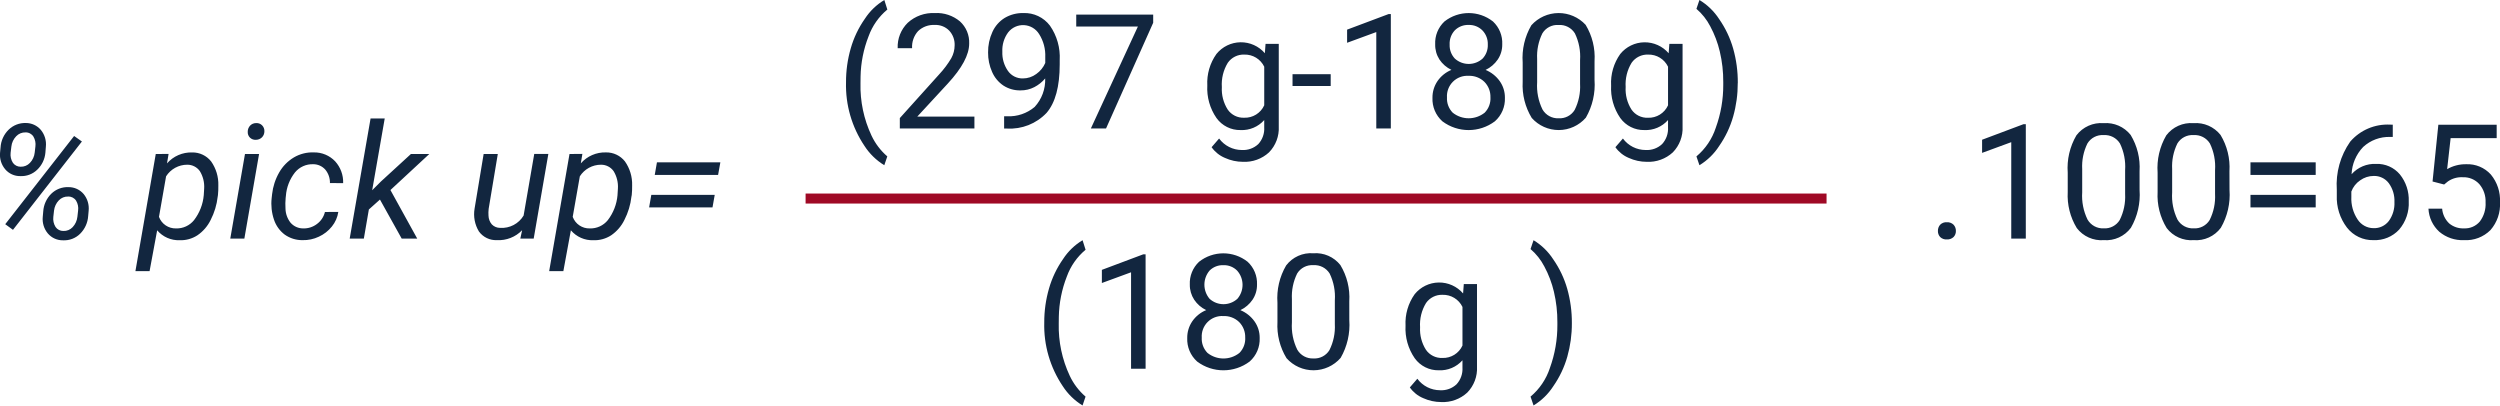
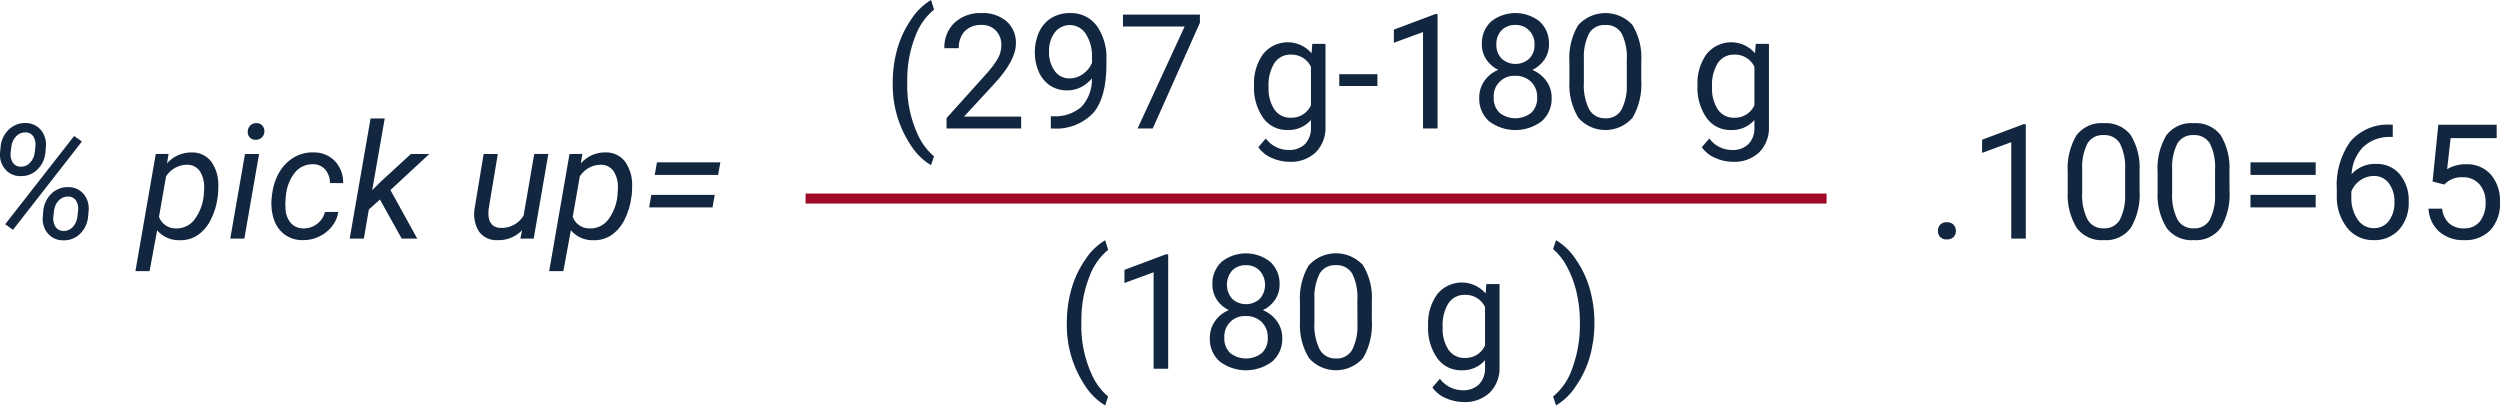
<svg xmlns="http://www.w3.org/2000/svg" width="249.764" height="40.508" viewBox="0 0 249.764 40.508">
  <g id="_31" data-name="31" transform="translate(-980.517 -9942.164)">
-     <path id="Trazado_732634" data-name="Trazado 732634" d="M1.039,10.383a12.079,12.079,0,0,1,.473-3.391,9.85,9.85,0,0,1,1.41-2.953A6,6,0,0,1,4.867,2.164l.3.953A6.222,6.222,0,0,0,3.293,5.789a11.583,11.583,0,0,0-.8,4.023l-.008.664a11.643,11.643,0,0,0,1.1,5.234,6.252,6.252,0,0,0,1.578,2.078l-.3.883a6.192,6.192,0,0,1-1.984-1.937A10.859,10.859,0,0,1,1.039,10.383ZM13.867,15H6.414V13.961l3.938-4.375a9.355,9.355,0,0,0,1.207-1.613,2.693,2.693,0,0,0,.332-1.285,2.041,2.041,0,0,0-.539-1.461,1.885,1.885,0,0,0-1.437-.57,2.232,2.232,0,0,0-1.676.613,2.343,2.343,0,0,0-.6,1.707H6.2A3.355,3.355,0,0,1,7.207,4.438a3.751,3.751,0,0,1,2.707-.969,3.6,3.6,0,0,1,2.508.832,2.838,2.838,0,0,1,.922,2.215q0,1.68-2.141,4l-3.047,3.3h5.711Zm7.07-5a3.536,3.536,0,0,1-1.082.867,2.936,2.936,0,0,1-1.379.328,3.031,3.031,0,0,1-1.715-.484,3.149,3.149,0,0,1-1.129-1.363,4.648,4.648,0,0,1-.4-1.941,4.735,4.735,0,0,1,.434-2.055,3.185,3.185,0,0,1,1.23-1.4,3.509,3.509,0,0,1,1.859-.484,3.177,3.177,0,0,1,2.66,1.262,5.5,5.5,0,0,1,.973,3.441v.422q0,3.32-1.312,4.848a5.043,5.043,0,0,1-3.961,1.566h-.281V13.781h.3a3.979,3.979,0,0,0,2.75-.932A4,4,0,0,0,20.938,10Zm-2.227,0a2.232,2.232,0,0,0,1.34-.445,2.625,2.625,0,0,0,.895-1.1V7.875a3.977,3.977,0,0,0-.617-2.312,1.887,1.887,0,0,0-3.094-.16,3.013,3.013,0,0,0-.578,1.926,3.136,3.136,0,0,0,.559,1.918A1.769,1.769,0,0,0,18.711,10ZM31.727,4.438,27.016,15H25.5L30.2,4.813H24.039V3.625h7.688ZM37.133,10.7a4.968,4.968,0,0,1,.914-3.145,3.151,3.151,0,0,1,4.836-.074l.07-.937h1.32V14.8a3.439,3.439,0,0,1-.973,2.586,3.589,3.589,0,0,1-2.613.945,4.348,4.348,0,0,1-1.789-.391,3.08,3.08,0,0,1-1.336-1.07l.75-.867a2.826,2.826,0,0,0,2.273,1.148,2.214,2.214,0,0,0,1.645-.594,2.269,2.269,0,0,0,.59-1.672v-.727a2.971,2.971,0,0,1-2.367,1,2.887,2.887,0,0,1-2.4-1.2A5.224,5.224,0,0,1,37.133,10.7Zm1.453.164a3.79,3.79,0,0,0,.586,2.246,1.9,1.9,0,0,0,1.641.816,2.117,2.117,0,0,0,2.008-1.242V8.828a2.142,2.142,0,0,0-1.992-1.211,1.921,1.921,0,0,0-1.648.82A4.128,4.128,0,0,0,38.586,10.867Zm10.875-.109H45.648V9.578h3.813ZM55.469,15H54.016V5.367L51.1,6.438V5.125L55.242,3.57h.227ZM66.6,6.594a2.641,2.641,0,0,1-.449,1.516,3.057,3.057,0,0,1-1.215,1.039,3.26,3.26,0,0,1,1.41,1.117,2.811,2.811,0,0,1,.52,1.664,2.972,2.972,0,0,1-1,2.352,4.367,4.367,0,0,1-5.25,0,2.986,2.986,0,0,1-.988-2.348,2.9,2.9,0,0,1,.5-1.664,3.136,3.136,0,0,1,1.395-1.125,2.981,2.981,0,0,1-1.2-1.039A2.679,2.679,0,0,1,59.9,6.594a2.94,2.94,0,0,1,.922-2.281,3.915,3.915,0,0,1,4.855,0A2.934,2.934,0,0,1,66.6,6.594Zm-1.18,5.3a2.1,2.1,0,0,0-.605-1.555,2.147,2.147,0,0,0-1.582-.6A2.034,2.034,0,0,0,61.078,11.9a2.019,2.019,0,0,0,.574,1.523,2.565,2.565,0,0,0,3.191,0A2.014,2.014,0,0,0,65.422,11.9ZM63.25,4.656a1.865,1.865,0,0,0-1.379.527,1.937,1.937,0,0,0-.527,1.434,1.928,1.928,0,0,0,.52,1.4,2.064,2.064,0,0,0,2.773,0,1.928,1.928,0,0,0,.52-1.4A1.929,1.929,0,0,0,64.617,5.2,1.839,1.839,0,0,0,63.25,4.656Zm12.57,5.492a6.61,6.61,0,0,1-.867,3.773,3.6,3.6,0,0,1-5.406.027,6.274,6.274,0,0,1-.906-3.605V8.414a6.463,6.463,0,0,1,.867-3.727,3.668,3.668,0,0,1,5.422-.043,6.237,6.237,0,0,1,.891,3.629ZM74.375,8.172A5.3,5.3,0,0,0,73.859,5.5a1.775,1.775,0,0,0-1.633-.84,1.751,1.751,0,0,0-1.617.836,5.171,5.171,0,0,0-.523,2.57v2.313a5.381,5.381,0,0,0,.535,2.723,1.771,1.771,0,0,0,1.621.879,1.747,1.747,0,0,0,1.59-.828,5.186,5.186,0,0,0,.543-2.609Zm3.1,2.531a4.968,4.968,0,0,1,.914-3.145,3.151,3.151,0,0,1,4.836-.074l.07-.937h1.32V14.8a3.439,3.439,0,0,1-.973,2.586,3.589,3.589,0,0,1-2.613.945,4.348,4.348,0,0,1-1.789-.391,3.08,3.08,0,0,1-1.336-1.07l.75-.867a2.826,2.826,0,0,0,2.273,1.148,2.214,2.214,0,0,0,1.645-.594,2.269,2.269,0,0,0,.59-1.672v-.727a2.971,2.971,0,0,1-2.367,1,2.887,2.887,0,0,1-2.4-1.2A5.224,5.224,0,0,1,77.477,10.7Zm1.453.164a3.79,3.79,0,0,0,.586,2.246,1.9,1.9,0,0,0,1.641.816,2.117,2.117,0,0,0,2.008-1.242V8.828a2.142,2.142,0,0,0-1.992-1.211,1.921,1.921,0,0,0-1.648.82A4.128,4.128,0,0,0,78.93,10.867Zm11.2-.406a12.084,12.084,0,0,1-.457,3.34,9.876,9.876,0,0,1-1.4,2.949A6.127,6.127,0,0,1,86.3,18.672l-.3-.883a6.281,6.281,0,0,0,1.934-2.863,12.387,12.387,0,0,0,.746-4.309v-.25a12.861,12.861,0,0,0-.344-3.051,10.3,10.3,0,0,0-.957-2.527A5.838,5.838,0,0,0,86,3.047l.3-.883A6.1,6.1,0,0,1,88.27,4.07a9.9,9.9,0,0,1,1.4,2.945A12.363,12.363,0,0,1,90.133,10.461ZM20.844,34.383a12.079,12.079,0,0,1,.473-3.391,9.85,9.85,0,0,1,1.41-2.953,6,6,0,0,1,1.945-1.875l.3.953A6.222,6.222,0,0,0,23.1,29.789a11.583,11.583,0,0,0-.8,4.023l-.008.664a11.643,11.643,0,0,0,1.1,5.234,6.252,6.252,0,0,0,1.578,2.078l-.3.883a6.192,6.192,0,0,1-1.984-1.937A10.859,10.859,0,0,1,20.844,34.383ZM30.969,39H29.516V29.367L26.6,30.438V29.125l4.141-1.555h.227ZM42.1,30.594a2.641,2.641,0,0,1-.449,1.516,3.057,3.057,0,0,1-1.215,1.039,3.26,3.26,0,0,1,1.41,1.117,2.811,2.811,0,0,1,.52,1.664,2.972,2.972,0,0,1-1,2.352,4.367,4.367,0,0,1-5.25,0,2.986,2.986,0,0,1-.988-2.348,2.9,2.9,0,0,1,.5-1.664,3.136,3.136,0,0,1,1.395-1.125,2.981,2.981,0,0,1-1.2-1.039,2.679,2.679,0,0,1-.437-1.508,2.94,2.94,0,0,1,.922-2.281,3.915,3.915,0,0,1,4.855,0A2.934,2.934,0,0,1,42.1,30.594Zm-1.18,5.3a2.1,2.1,0,0,0-.605-1.555,2.147,2.147,0,0,0-1.582-.6A2.034,2.034,0,0,0,36.578,35.9a2.019,2.019,0,0,0,.574,1.523,2.565,2.565,0,0,0,3.191,0A2.014,2.014,0,0,0,40.922,35.9ZM38.75,28.656a1.865,1.865,0,0,0-1.379.527,2.182,2.182,0,0,0-.008,2.836,2.064,2.064,0,0,0,2.773,0,2.138,2.138,0,0,0-.02-2.816A1.839,1.839,0,0,0,38.75,28.656Zm12.57,5.492a6.61,6.61,0,0,1-.867,3.773,3.6,3.6,0,0,1-5.406.027,6.274,6.274,0,0,1-.906-3.605v-1.93a6.463,6.463,0,0,1,.867-3.727,3.108,3.108,0,0,1,2.719-1.219,3.136,3.136,0,0,1,2.7,1.176,6.237,6.237,0,0,1,.891,3.629Zm-1.445-1.977a5.3,5.3,0,0,0-.516-2.676,1.775,1.775,0,0,0-1.633-.84,1.751,1.751,0,0,0-1.617.836,5.171,5.171,0,0,0-.523,2.57v2.313a5.381,5.381,0,0,0,.535,2.723,1.771,1.771,0,0,0,1.621.879,1.747,1.747,0,0,0,1.59-.828,5.186,5.186,0,0,0,.543-2.609ZM56.938,34.7a4.968,4.968,0,0,1,.914-3.145,3.151,3.151,0,0,1,4.836-.074l.07-.937h1.32V38.8a3.439,3.439,0,0,1-.973,2.586,3.589,3.589,0,0,1-2.613.945,4.348,4.348,0,0,1-1.789-.391,3.08,3.08,0,0,1-1.336-1.07l.75-.867a2.826,2.826,0,0,0,2.273,1.148,2.214,2.214,0,0,0,1.645-.594,2.269,2.269,0,0,0,.59-1.672v-.727a2.971,2.971,0,0,1-2.367,1,2.887,2.887,0,0,1-2.4-1.2A5.224,5.224,0,0,1,56.938,34.7Zm1.453.164a3.79,3.79,0,0,0,.586,2.246,1.9,1.9,0,0,0,1.641.816,2.117,2.117,0,0,0,2.008-1.242V32.828a2.142,2.142,0,0,0-1.992-1.211,1.921,1.921,0,0,0-1.648.82A4.128,4.128,0,0,0,58.391,34.867Zm15.164-.406A12.085,12.085,0,0,1,73.1,37.8a9.876,9.876,0,0,1-1.4,2.949,6.127,6.127,0,0,1-1.973,1.922l-.3-.883a6.281,6.281,0,0,0,1.934-2.863,12.387,12.387,0,0,0,.746-4.309v-.25a12.861,12.861,0,0,0-.344-3.051,10.3,10.3,0,0,0-.957-2.527,5.838,5.838,0,0,0-1.379-1.742l.3-.883a6.1,6.1,0,0,1,1.965,1.906,9.9,9.9,0,0,1,1.4,2.945A12.363,12.363,0,0,1,73.555,34.461Z" transform="translate(1064 9940)" fill="#12263f" />
-     <path id="Trazado_732635" data-name="Trazado 732635" d="M0,0H102" transform="translate(1061 9962)" fill="none" stroke="#9f0925" stroke-width="1" />
-     <path id="Trazado_732636" data-name="Trazado 732636" d="M4.1-11.547a1.959,1.959,0,0,1,1.5.691,2.263,2.263,0,0,1,.5,1.668l-.047.6A2.671,2.671,0,0,1,5.23-6.875a2.262,2.262,0,0,1-1.684.633A1.934,1.934,0,0,1,2.031-6.93a2.239,2.239,0,0,1-.508-1.656l.047-.5a2.716,2.716,0,0,1,.816-1.8A2.351,2.351,0,0,1,4.1-11.547ZM2.578-8.573a1.516,1.516,0,0,0,.23,1.006.932.932,0,0,0,.77.388,1.212,1.212,0,0,0,.926-.38,1.741,1.741,0,0,0,.48-1.03l.07-.611a1.529,1.529,0,0,0-.2-.994.9.9,0,0,0-.781-.415,1.228,1.228,0,0,0-.937.384,1.748,1.748,0,0,0-.484,1.034ZM8.359-5.141a1.962,1.962,0,0,1,1.523.7,2.262,2.262,0,0,1,.492,1.652l-.047.523A2.74,2.74,0,0,1,9.52-.48,2.258,2.258,0,0,1,7.813.172,1.947,1.947,0,0,1,6.3-.508,2.24,2.24,0,0,1,5.789-2.18l.047-.531a2.735,2.735,0,0,1,.8-1.766A2.319,2.319,0,0,1,8.359-5.141ZM6.844-2.167a1.563,1.563,0,0,0,.223,1.006.919.919,0,0,0,.777.4,1.2,1.2,0,0,0,.934-.384A1.784,1.784,0,0,0,9.25-2.183L9.32-2.8a1.513,1.513,0,0,0-.2-.987A.9.9,0,0,0,8.336-4.2a1.222,1.222,0,0,0-.945.384,1.764,1.764,0,0,0-.477,1.026ZM2.813-.875l-.773-.562L8.922-10.25,9.7-9.7ZM23.266-4.187a6.707,6.707,0,0,1-.7,2.32A3.949,3.949,0,0,1,21.234-.324a3.058,3.058,0,0,1-1.766.488,2.815,2.815,0,0,1-2.25-.992L16.461,3.25H15.047l2.031-11.7,1.281-.008-.156.945a3.207,3.207,0,0,1,2.508-1.094,2.358,2.358,0,0,1,1.9.9,3.954,3.954,0,0,1,.719,2.391,8.413,8.413,0,0,1-.039.969Zm-1.391-.16L21.914-5a2.969,2.969,0,0,0-.434-1.744,1.525,1.525,0,0,0-1.254-.636A2.508,2.508,0,0,0,18.109-6.22L17.4-2.17a1.769,1.769,0,0,0,1.711,1.155A2.224,2.224,0,0,0,20.9-1.839,4.777,4.777,0,0,0,21.875-4.348ZM25.93,0H24.523l1.469-8.453H27.4Zm1.164-11.539a.774.774,0,0,1,.6.215.8.8,0,0,1,.238.605.849.849,0,0,1-.238.6.855.855,0,0,1-.6.25.779.779,0,0,1-.6-.211.764.764,0,0,1-.227-.594.886.886,0,0,1,.234-.609A.826.826,0,0,1,27.094-11.539ZM31.813-1.016a2.145,2.145,0,0,0,1.367-.441,2.1,2.1,0,0,0,.8-1.2l1.336-.008a3.014,3.014,0,0,1-.637,1.453A3.553,3.553,0,0,1,33.367-.187,3.551,3.551,0,0,1,31.75.156a3.017,3.017,0,0,1-1.785-.551,3.084,3.084,0,0,1-1.074-1.492,4.972,4.972,0,0,1-.234-2.152L28.7-4.43a5.605,5.605,0,0,1,.711-2.18,4.11,4.11,0,0,1,1.469-1.5,3.648,3.648,0,0,1,2-.5A2.857,2.857,0,0,1,35-7.719a3.08,3.08,0,0,1,.8,2.18l-1.32-.008a2.029,2.029,0,0,0-.461-1.34,1.607,1.607,0,0,0-1.2-.543,2.254,2.254,0,0,0-1.832.82,4.3,4.3,0,0,0-.91,2.359l-.023.2a6.776,6.776,0,0,0-.016,1.031,2.355,2.355,0,0,0,.516,1.445A1.656,1.656,0,0,0,31.813-1.016ZM39.477-3.9l-1.109.992L37.867,0H36.453l2.086-12h1.414L38.7-4.828,39.57-5.7l3-2.75h1.836l-3.883,3.6L43.2,0H41.648ZM53.68-.836a3.265,3.265,0,0,1-2.523.992,2.107,2.107,0,0,1-1.793-.867,3.317,3.317,0,0,1-.434-2.281l.906-5.461H51.25l-.914,5.484a3.642,3.642,0,0,0-.016.672,1.4,1.4,0,0,0,.336.883,1.146,1.146,0,0,0,.828.344A2.537,2.537,0,0,0,53.828-2.3l1.063-6.156H56.3L54.836,0H53.5ZM64.6-4.187a6.706,6.706,0,0,1-.7,2.32A3.949,3.949,0,0,1,62.57-.324,3.058,3.058,0,0,1,60.8.164a2.815,2.815,0,0,1-2.25-.992L57.8,3.25H56.383l2.031-11.7L59.7-8.461l-.156.945a3.207,3.207,0,0,1,2.508-1.094,2.358,2.358,0,0,1,1.9.9,3.954,3.954,0,0,1,.719,2.391,8.412,8.412,0,0,1-.039.969Zm-1.391-.16L63.25-5a2.969,2.969,0,0,0-.434-1.744,1.525,1.525,0,0,0-1.254-.636A2.508,2.508,0,0,0,59.445-6.22l-.711,4.05a1.769,1.769,0,0,0,1.711,1.155,2.224,2.224,0,0,0,1.793-.823A4.777,4.777,0,0,0,63.211-4.348ZM73.258-6.359H66.93l.219-1.258h6.336ZM72.7-3.117H66.367l.219-1.25h6.336Z" transform="translate(979 9966)" fill="#12263f" />
-     <path id="Trazado_732637" data-name="Trazado 732637" d="M1.125-.758a.905.905,0,0,1,.223-.625.848.848,0,0,1,.668-.25.874.874,0,0,1,.676.25.887.887,0,0,1,.23.625.839.839,0,0,1-.23.6.89.89,0,0,1-.676.242.863.863,0,0,1-.668-.242A.855.855,0,0,1,1.125-.758ZM9.906,0H8.453V-9.633L5.539-8.562V-9.875L9.68-11.43h.227ZM21.273-4.852a6.61,6.61,0,0,1-.867,3.773A3.084,3.084,0,0,1,17.7.156,3.107,3.107,0,0,1,15-1.051a6.274,6.274,0,0,1-.906-3.605v-1.93a6.463,6.463,0,0,1,.867-3.727,3.108,3.108,0,0,1,2.719-1.219,3.136,3.136,0,0,1,2.7,1.176,6.237,6.237,0,0,1,.891,3.629ZM19.828-6.828A5.3,5.3,0,0,0,19.313-9.5a1.775,1.775,0,0,0-1.633-.84,1.751,1.751,0,0,0-1.617.836,5.171,5.171,0,0,0-.523,2.57v2.313A5.381,5.381,0,0,0,16.074-1.9a1.771,1.771,0,0,0,1.621.879,1.747,1.747,0,0,0,1.59-.828,5.186,5.186,0,0,0,.543-2.609Zm10.43,1.977a6.61,6.61,0,0,1-.867,3.773A3.084,3.084,0,0,1,26.68.156a3.107,3.107,0,0,1-2.7-1.207,6.274,6.274,0,0,1-.906-3.605v-1.93a6.463,6.463,0,0,1,.867-3.727,3.108,3.108,0,0,1,2.719-1.219,3.136,3.136,0,0,1,2.7,1.176,6.237,6.237,0,0,1,.891,3.629ZM28.813-6.828A5.3,5.3,0,0,0,28.3-9.5a1.775,1.775,0,0,0-1.633-.84,1.751,1.751,0,0,0-1.617.836,5.171,5.171,0,0,0-.523,2.57v2.313A5.381,5.381,0,0,0,25.059-1.9a1.771,1.771,0,0,0,1.621.879,1.747,1.747,0,0,0,1.59-.828,5.186,5.186,0,0,0,.543-2.609Zm10.055.469H32.352V-7.617h6.516Zm0,3.242H32.352v-1.25h6.516Zm7.7-8.266v1.227H46.3a3.805,3.805,0,0,0-2.687,1A4.161,4.161,0,0,0,42.453-6.43a3.085,3.085,0,0,1,2.453-1.031,2.95,2.95,0,0,1,2.371,1.047,4.038,4.038,0,0,1,.887,2.7A4.025,4.025,0,0,1,47.207-.9,3.3,3.3,0,0,1,44.641.156,3.247,3.247,0,0,1,41.992-1.1a4.97,4.97,0,0,1-1.016-3.23v-.555a7.488,7.488,0,0,1,1.34-4.8,4.921,4.921,0,0,1,3.988-1.7Zm-1.9,5.125a2.306,2.306,0,0,0-1.367.445A2.32,2.32,0,0,0,42.43-4.7v.531A3.731,3.731,0,0,0,43.063-1.9a1.9,1.9,0,0,0,1.578.859,1.838,1.838,0,0,0,1.535-.719,2.982,2.982,0,0,0,.559-1.883,2.983,2.983,0,0,0-.566-1.895A1.816,1.816,0,0,0,44.664-6.258Zm5.875.555.578-5.672h5.828v1.336h-4.6L52-6.937a3.671,3.671,0,0,1,1.9-.492A3.138,3.138,0,0,1,56.367-6.4a4.026,4.026,0,0,1,.914,2.777,3.886,3.886,0,0,1-.949,2.77A3.46,3.46,0,0,1,53.68.156,3.6,3.6,0,0,1,51.219-.68a3.337,3.337,0,0,1-1.086-2.312H51.5a2.3,2.3,0,0,0,.7,1.473,2.162,2.162,0,0,0,1.484.5,1.95,1.95,0,0,0,1.582-.687,2.874,2.874,0,0,0,.574-1.9,2.638,2.638,0,0,0-.621-1.832,2.113,2.113,0,0,0-1.652-.691,2.383,2.383,0,0,0-1.484.414l-.383.313Z" transform="translate(1173 9966)" fill="#12263f" />
+     <path id="Trazado_732614" data-name="Trazado 732614" d="M5.707,10.383A12.079,12.079,0,0,1,6.18,6.992,9.85,9.85,0,0,1,7.59,4.039,6,6,0,0,1,9.535,2.164l.3.953A6.222,6.222,0,0,0,7.961,5.789a11.583,11.583,0,0,0-.8,4.023l-.008.664a11.643,11.643,0,0,0,1.1,5.234,6.252,6.252,0,0,0,1.578,2.078l-.3.883a6.192,6.192,0,0,1-1.984-1.937A10.859,10.859,0,0,1,5.707,10.383ZM18.535,15H11.082V13.961L15.02,9.586a9.354,9.354,0,0,0,1.207-1.613,2.693,2.693,0,0,0,.332-1.285,2.041,2.041,0,0,0-.539-1.461,1.885,1.885,0,0,0-1.437-.57,2.232,2.232,0,0,0-1.676.613,2.343,2.343,0,0,0-.6,1.707H10.863a3.355,3.355,0,0,1,1.012-2.539,3.751,3.751,0,0,1,2.707-.969A3.6,3.6,0,0,1,17.09,4.3a2.838,2.838,0,0,1,.922,2.215q0,1.68-2.141,4l-3.047,3.3h5.711Zm7.07-5a3.536,3.536,0,0,1-1.082.867,2.936,2.936,0,0,1-1.379.328,3.031,3.031,0,0,1-1.715-.484A3.149,3.149,0,0,1,20.3,9.348a4.648,4.648,0,0,1-.4-1.941,4.735,4.735,0,0,1,.434-2.055,3.185,3.185,0,0,1,1.23-1.4,3.509,3.509,0,0,1,1.859-.484,3.177,3.177,0,0,1,2.66,1.262,5.5,5.5,0,0,1,.973,3.441v.422q0,3.32-1.312,4.848a5.043,5.043,0,0,1-3.961,1.566H21.5V13.781h.3a3.979,3.979,0,0,0,2.75-.932A4,4,0,0,0,25.605,10Zm-2.227,0a2.232,2.232,0,0,0,1.34-.445,2.625,2.625,0,0,0,.895-1.1V7.875A3.977,3.977,0,0,0,25,5.563,1.887,1.887,0,0,0,21.9,5.4a3.013,3.013,0,0,0-.578,1.926,3.136,3.136,0,0,0,.559,1.918A1.769,1.769,0,0,0,23.379,10ZM36.395,4.438,31.684,15H30.168l4.7-10.187H28.707V3.625h7.688ZM41.8,10.7a4.968,4.968,0,0,1,.914-3.145,3.151,3.151,0,0,1,4.836-.074l.07-.937h1.32V14.8a3.439,3.439,0,0,1-.973,2.586,3.589,3.589,0,0,1-2.613.945,4.348,4.348,0,0,1-1.789-.391,3.08,3.08,0,0,1-1.336-1.07L42.98,16a2.826,2.826,0,0,0,2.273,1.148,2.214,2.214,0,0,0,1.645-.594,2.269,2.269,0,0,0,.59-1.672v-.727a2.971,2.971,0,0,1-2.367,1,2.887,2.887,0,0,1-2.4-1.2A5.224,5.224,0,0,1,41.8,10.7Zm1.453.164a3.79,3.79,0,0,0,.586,2.246,1.9,1.9,0,0,0,1.641.816,2.117,2.117,0,0,0,2.008-1.242V8.828A2.142,2.142,0,0,0,45.5,7.617a1.921,1.921,0,0,0-1.648.82A4.128,4.128,0,0,0,43.254,10.867Zm10.875-.109H50.316V9.578h3.813ZM60.137,15H58.684V5.367L55.77,6.438V5.125L59.91,3.57h.227ZM71.27,6.594a2.641,2.641,0,0,1-.449,1.516,3.057,3.057,0,0,1-1.215,1.039,3.26,3.26,0,0,1,1.41,1.117,2.811,2.811,0,0,1,.52,1.664,2.972,2.972,0,0,1-1,2.352,4.367,4.367,0,0,1-5.25,0A2.986,2.986,0,0,1,64.3,11.93a2.9,2.9,0,0,1,.5-1.664A3.136,3.136,0,0,1,66.2,9.141,2.981,2.981,0,0,1,65,8.1a2.679,2.679,0,0,1-.437-1.508,2.94,2.94,0,0,1,.922-2.281,3.915,3.915,0,0,1,4.855,0A2.934,2.934,0,0,1,71.27,6.594Zm-1.18,5.3a2.1,2.1,0,0,0-.605-1.555,2.147,2.147,0,0,0-1.582-.6A2.034,2.034,0,0,0,65.746,11.9a2.019,2.019,0,0,0,.574,1.523,2.565,2.565,0,0,0,3.191,0A2.014,2.014,0,0,0,70.09,11.9ZM67.918,4.656a1.865,1.865,0,0,0-1.379.527,1.937,1.937,0,0,0-.527,1.434,1.928,1.928,0,0,0,.52,1.4,2.064,2.064,0,0,0,2.773,0,1.928,1.928,0,0,0,.52-1.4A1.929,1.929,0,0,0,69.285,5.2,1.839,1.839,0,0,0,67.918,4.656Zm12.57,5.492a6.61,6.61,0,0,1-.867,3.773,3.6,3.6,0,0,1-5.406.027,6.274,6.274,0,0,1-.906-3.605V8.414a6.463,6.463,0,0,1,.867-3.727A3.668,3.668,0,0,1,79.6,4.645a6.237,6.237,0,0,1,.891,3.629ZM79.043,8.172A5.3,5.3,0,0,0,78.527,5.5a1.775,1.775,0,0,0-1.633-.84,1.751,1.751,0,0,0-1.617.836,5.171,5.171,0,0,0-.523,2.57v2.313a5.381,5.381,0,0,0,.535,2.723,1.771,1.771,0,0,0,1.621.879,1.747,1.747,0,0,0,1.59-.828,5.186,5.186,0,0,0,.543-2.609ZM86.105,10.7a4.968,4.968,0,0,1,.914-3.145,3.151,3.151,0,0,1,4.836-.074l.07-.937h1.32V14.8a3.439,3.439,0,0,1-.973,2.586,3.589,3.589,0,0,1-2.613.945,4.348,4.348,0,0,1-1.789-.391,3.08,3.08,0,0,1-1.336-1.07l.75-.867a2.826,2.826,0,0,0,2.273,1.148,2.214,2.214,0,0,0,1.645-.594,2.269,2.269,0,0,0,.59-1.672v-.727a2.971,2.971,0,0,1-2.367,1,2.887,2.887,0,0,1-2.4-1.2A5.224,5.224,0,0,1,86.105,10.7Zm1.453.164a3.79,3.79,0,0,0,.586,2.246,1.9,1.9,0,0,0,1.641.816,2.117,2.117,0,0,0,2.008-1.242V8.828A2.142,2.142,0,0,0,89.8,7.617a1.921,1.921,0,0,0-1.648.82A4.128,4.128,0,0,0,87.559,10.867ZM23.1,34.383a12.079,12.079,0,0,1,.473-3.391,9.85,9.85,0,0,1,1.41-2.953,6,6,0,0,1,1.945-1.875l.3.953a6.222,6.222,0,0,0-1.871,2.672,11.583,11.583,0,0,0-.8,4.023l-.008.664a11.643,11.643,0,0,0,1.1,5.234,6.252,6.252,0,0,0,1.578,2.078l-.3.883a6.192,6.192,0,0,1-1.984-1.937A10.859,10.859,0,0,1,23.1,34.383ZM33.223,39H31.77V29.367l-2.914,1.07V29.125L33,27.57h.227Zm11.133-8.406a2.641,2.641,0,0,1-.449,1.516,3.057,3.057,0,0,1-1.215,1.039,3.26,3.26,0,0,1,1.41,1.117,2.811,2.811,0,0,1,.52,1.664,2.972,2.972,0,0,1-1,2.352,4.367,4.367,0,0,1-5.25,0,2.986,2.986,0,0,1-.988-2.348,2.9,2.9,0,0,1,.5-1.664,3.136,3.136,0,0,1,1.395-1.125,2.981,2.981,0,0,1-1.2-1.039,2.679,2.679,0,0,1-.437-1.508,2.94,2.94,0,0,1,.922-2.281,3.915,3.915,0,0,1,4.855,0A2.934,2.934,0,0,1,44.355,30.594Zm-1.18,5.3a2.1,2.1,0,0,0-.605-1.555,2.147,2.147,0,0,0-1.582-.6A2.034,2.034,0,0,0,38.832,35.9a2.019,2.019,0,0,0,.574,1.523,2.565,2.565,0,0,0,3.191,0A2.014,2.014,0,0,0,43.176,35.9ZM41,28.656a1.865,1.865,0,0,0-1.379.527,2.182,2.182,0,0,0-.008,2.836,2.064,2.064,0,0,0,2.773,0,2.138,2.138,0,0,0-.02-2.816A1.839,1.839,0,0,0,41,28.656Zm12.57,5.492a6.61,6.61,0,0,1-.867,3.773,3.6,3.6,0,0,1-5.406.027,6.274,6.274,0,0,1-.906-3.605v-1.93a6.463,6.463,0,0,1,.867-3.727,3.668,3.668,0,0,1,5.422-.043,6.237,6.237,0,0,1,.891,3.629Zm-1.445-1.977a5.3,5.3,0,0,0-.516-2.676,1.775,1.775,0,0,0-1.633-.84,1.751,1.751,0,0,0-1.617.836,5.171,5.171,0,0,0-.523,2.57v2.313a5.381,5.381,0,0,0,.535,2.723A1.771,1.771,0,0,0,50,37.977a1.747,1.747,0,0,0,1.59-.828,5.186,5.186,0,0,0,.543-2.609ZM59.191,34.7a4.968,4.968,0,0,1,.914-3.145,3.151,3.151,0,0,1,4.836-.074l.07-.937h1.32V38.8a3.439,3.439,0,0,1-.973,2.586,3.589,3.589,0,0,1-2.613.945,4.348,4.348,0,0,1-1.789-.391,3.08,3.08,0,0,1-1.336-1.07l.75-.867a2.826,2.826,0,0,0,2.273,1.148,2.214,2.214,0,0,0,1.645-.594,2.269,2.269,0,0,0,.59-1.672v-.727a2.971,2.971,0,0,1-2.367,1,2.887,2.887,0,0,1-2.4-1.2A5.224,5.224,0,0,1,59.191,34.7Zm1.453.164a3.79,3.79,0,0,0,.586,2.246,1.9,1.9,0,0,0,1.641.816,2.117,2.117,0,0,0,2.008-1.242V32.828a2.142,2.142,0,0,0-1.992-1.211,1.921,1.921,0,0,0-1.648.82A4.128,4.128,0,0,0,60.645,34.867Zm15.164-.406a12.085,12.085,0,0,1-.457,3.34,9.876,9.876,0,0,1-1.4,2.949,6.127,6.127,0,0,1-1.973,1.922l-.3-.883a6.281,6.281,0,0,0,1.934-2.863,12.387,12.387,0,0,0,.746-4.309v-.25a12.861,12.861,0,0,0-.344-3.051,10.3,10.3,0,0,0-.957-2.527,5.838,5.838,0,0,0-1.379-1.742l.3-.883a6.1,6.1,0,0,1,1.965,1.906,9.9,9.9,0,0,1,1.4,2.945A12.363,12.363,0,0,1,75.809,34.461Z" transform="translate(1064 9940)" fill="#12263f" />
+     <path id="Trazado_732615" data-name="Trazado 732615" d="M0,0H102" transform="translate(1061 9962)" fill="none" stroke="#9f0925" stroke-width="1" />
+     <path id="Trazado_732616" data-name="Trazado 732616" d="M4.1-11.547a1.959,1.959,0,0,1,1.5.691,2.263,2.263,0,0,1,.5,1.668l-.047.6A2.671,2.671,0,0,1,5.23-6.875a2.262,2.262,0,0,1-1.684.633A1.934,1.934,0,0,1,2.031-6.93a2.239,2.239,0,0,1-.508-1.656l.047-.5a2.716,2.716,0,0,1,.816-1.8A2.351,2.351,0,0,1,4.1-11.547ZM2.578-8.573a1.516,1.516,0,0,0,.23,1.006.932.932,0,0,0,.77.388,1.212,1.212,0,0,0,.926-.38,1.741,1.741,0,0,0,.48-1.03l.07-.611a1.529,1.529,0,0,0-.2-.994.9.9,0,0,0-.781-.415,1.228,1.228,0,0,0-.937.384,1.748,1.748,0,0,0-.484,1.034ZM8.359-5.141a1.962,1.962,0,0,1,1.523.7,2.262,2.262,0,0,1,.492,1.652l-.047.523A2.74,2.74,0,0,1,9.52-.48,2.258,2.258,0,0,1,7.813.172,1.947,1.947,0,0,1,6.3-.508,2.24,2.24,0,0,1,5.789-2.18l.047-.531a2.735,2.735,0,0,1,.8-1.766A2.319,2.319,0,0,1,8.359-5.141ZM6.844-2.167a1.563,1.563,0,0,0,.223,1.006.919.919,0,0,0,.777.4,1.2,1.2,0,0,0,.934-.384A1.784,1.784,0,0,0,9.25-2.183L9.32-2.8a1.513,1.513,0,0,0-.2-.987A.9.9,0,0,0,8.336-4.2a1.222,1.222,0,0,0-.945.384,1.764,1.764,0,0,0-.477,1.026ZM2.813-.875l-.773-.562L8.922-10.25,9.7-9.7ZM23.266-4.187a6.707,6.707,0,0,1-.7,2.32A3.949,3.949,0,0,1,21.234-.324a3.058,3.058,0,0,1-1.766.488,2.815,2.815,0,0,1-2.25-.992L16.461,3.25H15.047l2.031-11.7,1.281-.008-.156.945a3.207,3.207,0,0,1,2.508-1.094,2.358,2.358,0,0,1,1.9.9,3.954,3.954,0,0,1,.719,2.391,8.413,8.413,0,0,1-.039.969Zm-1.391-.16L21.914-5a2.969,2.969,0,0,0-.434-1.744,1.525,1.525,0,0,0-1.254-.636A2.508,2.508,0,0,0,18.109-6.22L17.4-2.17a1.769,1.769,0,0,0,1.711,1.155A2.224,2.224,0,0,0,20.9-1.839,4.777,4.777,0,0,0,21.875-4.348ZM25.93,0H24.523l1.469-8.453H27.4Zm1.164-11.539a.774.774,0,0,1,.6.215.8.8,0,0,1,.238.605.849.849,0,0,1-.238.6.855.855,0,0,1-.6.25.779.779,0,0,1-.6-.211.764.764,0,0,1-.227-.594.886.886,0,0,1,.234-.609A.826.826,0,0,1,27.094-11.539ZM31.813-1.016a2.145,2.145,0,0,0,1.367-.441,2.1,2.1,0,0,0,.8-1.2l1.336-.008a3.014,3.014,0,0,1-.637,1.453A3.553,3.553,0,0,1,33.367-.187,3.551,3.551,0,0,1,31.75.156a3.017,3.017,0,0,1-1.785-.551,3.084,3.084,0,0,1-1.074-1.492,4.972,4.972,0,0,1-.234-2.152L28.7-4.43a5.605,5.605,0,0,1,.711-2.18,4.11,4.11,0,0,1,1.469-1.5,3.648,3.648,0,0,1,2-.5A2.857,2.857,0,0,1,35-7.719a3.08,3.08,0,0,1,.8,2.18l-1.32-.008a2.029,2.029,0,0,0-.461-1.34,1.607,1.607,0,0,0-1.2-.543,2.254,2.254,0,0,0-1.832.82,4.3,4.3,0,0,0-.91,2.359l-.023.2a6.776,6.776,0,0,0-.016,1.031,2.355,2.355,0,0,0,.516,1.445A1.656,1.656,0,0,0,31.813-1.016ZM39.477-3.9l-1.109.992L37.867,0H36.453l2.086-12h1.414L38.7-4.828,39.57-5.7l3-2.75h1.836l-3.883,3.6L43.2,0H41.648ZM53.68-.836a3.265,3.265,0,0,1-2.523.992,2.107,2.107,0,0,1-1.793-.867,3.317,3.317,0,0,1-.434-2.281l.906-5.461H51.25l-.914,5.484a3.642,3.642,0,0,0-.016.672,1.4,1.4,0,0,0,.336.883,1.146,1.146,0,0,0,.828.344A2.537,2.537,0,0,0,53.828-2.3l1.063-6.156H56.3L54.836,0H53.5ZM64.6-4.187a6.706,6.706,0,0,1-.7,2.32A3.949,3.949,0,0,1,62.57-.324,3.058,3.058,0,0,1,60.8.164a2.815,2.815,0,0,1-2.25-.992L57.8,3.25H56.383l2.031-11.7L59.7-8.461l-.156.945a3.207,3.207,0,0,1,2.508-1.094,2.358,2.358,0,0,1,1.9.9,3.954,3.954,0,0,1,.719,2.391,8.412,8.412,0,0,1-.039.969Zm-1.391-.16L63.25-5a2.969,2.969,0,0,0-.434-1.744,1.525,1.525,0,0,0-1.254-.636A2.508,2.508,0,0,0,59.445-6.22l-.711,4.05a1.769,1.769,0,0,0,1.711,1.155,2.224,2.224,0,0,0,1.793-.823A4.777,4.777,0,0,0,63.211-4.348ZM73.258-6.359H66.93l.219-1.258h6.336ZM72.7-3.117H66.367l.219-1.25h6.336Z" transform="translate(979 9966)" fill="#12263f" />
+     <path id="Trazado_732617" data-name="Trazado 732617" d="M1.125-.758a.905.905,0,0,1,.223-.625.848.848,0,0,1,.668-.25.874.874,0,0,1,.676.25.887.887,0,0,1,.23.625.839.839,0,0,1-.23.6.89.89,0,0,1-.676.242.863.863,0,0,1-.668-.242A.855.855,0,0,1,1.125-.758ZM9.906,0H8.453V-9.633L5.539-8.562V-9.875L9.68-11.43h.227ZM21.273-4.852a6.61,6.61,0,0,1-.867,3.773A3.084,3.084,0,0,1,17.7.156,3.107,3.107,0,0,1,15-1.051a6.274,6.274,0,0,1-.906-3.605v-1.93a6.463,6.463,0,0,1,.867-3.727,3.108,3.108,0,0,1,2.719-1.219,3.136,3.136,0,0,1,2.7,1.176,6.237,6.237,0,0,1,.891,3.629ZM19.828-6.828A5.3,5.3,0,0,0,19.313-9.5a1.775,1.775,0,0,0-1.633-.84,1.751,1.751,0,0,0-1.617.836,5.171,5.171,0,0,0-.523,2.57v2.313A5.381,5.381,0,0,0,16.074-1.9a1.771,1.771,0,0,0,1.621.879,1.747,1.747,0,0,0,1.59-.828,5.186,5.186,0,0,0,.543-2.609Zm10.43,1.977a6.61,6.61,0,0,1-.867,3.773A3.084,3.084,0,0,1,26.68.156a3.107,3.107,0,0,1-2.7-1.207,6.274,6.274,0,0,1-.906-3.605v-1.93a6.463,6.463,0,0,1,.867-3.727,3.108,3.108,0,0,1,2.719-1.219,3.136,3.136,0,0,1,2.7,1.176,6.237,6.237,0,0,1,.891,3.629ZM28.813-6.828A5.3,5.3,0,0,0,28.3-9.5a1.775,1.775,0,0,0-1.633-.84,1.751,1.751,0,0,0-1.617.836,5.171,5.171,0,0,0-.523,2.57v2.313A5.381,5.381,0,0,0,25.059-1.9a1.771,1.771,0,0,0,1.621.879,1.747,1.747,0,0,0,1.59-.828,5.186,5.186,0,0,0,.543-2.609Zm10.055.469H32.352V-7.617h6.516Zm0,3.242H32.352v-1.25h6.516Zm7.7-8.266v1.227H46.3a3.805,3.805,0,0,0-2.687,1A4.161,4.161,0,0,0,42.453-6.43a3.085,3.085,0,0,1,2.453-1.031,2.95,2.95,0,0,1,2.371,1.047,4.038,4.038,0,0,1,.887,2.7A4.025,4.025,0,0,1,47.207-.9,3.3,3.3,0,0,1,44.641.156,3.247,3.247,0,0,1,41.992-1.1a4.97,4.97,0,0,1-1.016-3.23v-.555a7.488,7.488,0,0,1,1.34-4.8,4.921,4.921,0,0,1,3.988-1.7Zm-1.9,5.125a2.306,2.306,0,0,0-1.367.445A2.32,2.32,0,0,0,42.43-4.7v.531A3.731,3.731,0,0,0,43.063-1.9a1.9,1.9,0,0,0,1.578.859,1.838,1.838,0,0,0,1.535-.719,2.982,2.982,0,0,0,.559-1.883,2.983,2.983,0,0,0-.566-1.895A1.816,1.816,0,0,0,44.664-6.258Zm5.875.555.578-5.672h5.828v1.336h-4.6L52-6.937a3.671,3.671,0,0,1,1.9-.492A3.138,3.138,0,0,1,56.367-6.4a4.026,4.026,0,0,1,.914,2.777,3.886,3.886,0,0,1-.949,2.77A3.46,3.46,0,0,1,53.68.156,3.6,3.6,0,0,1,51.219-.68a3.337,3.337,0,0,1-1.086-2.312H51.5a2.3,2.3,0,0,0,.7,1.473,2.162,2.162,0,0,0,1.484.5,1.95,1.95,0,0,0,1.582-.687,2.874,2.874,0,0,0,.574-1.9,2.638,2.638,0,0,0-.621-1.832,2.113,2.113,0,0,0-1.652-.691,2.383,2.383,0,0,0-1.484.414l-.383.313Z" transform="translate(1173 9966)" fill="#12263f" />
  </g>
</svg>
